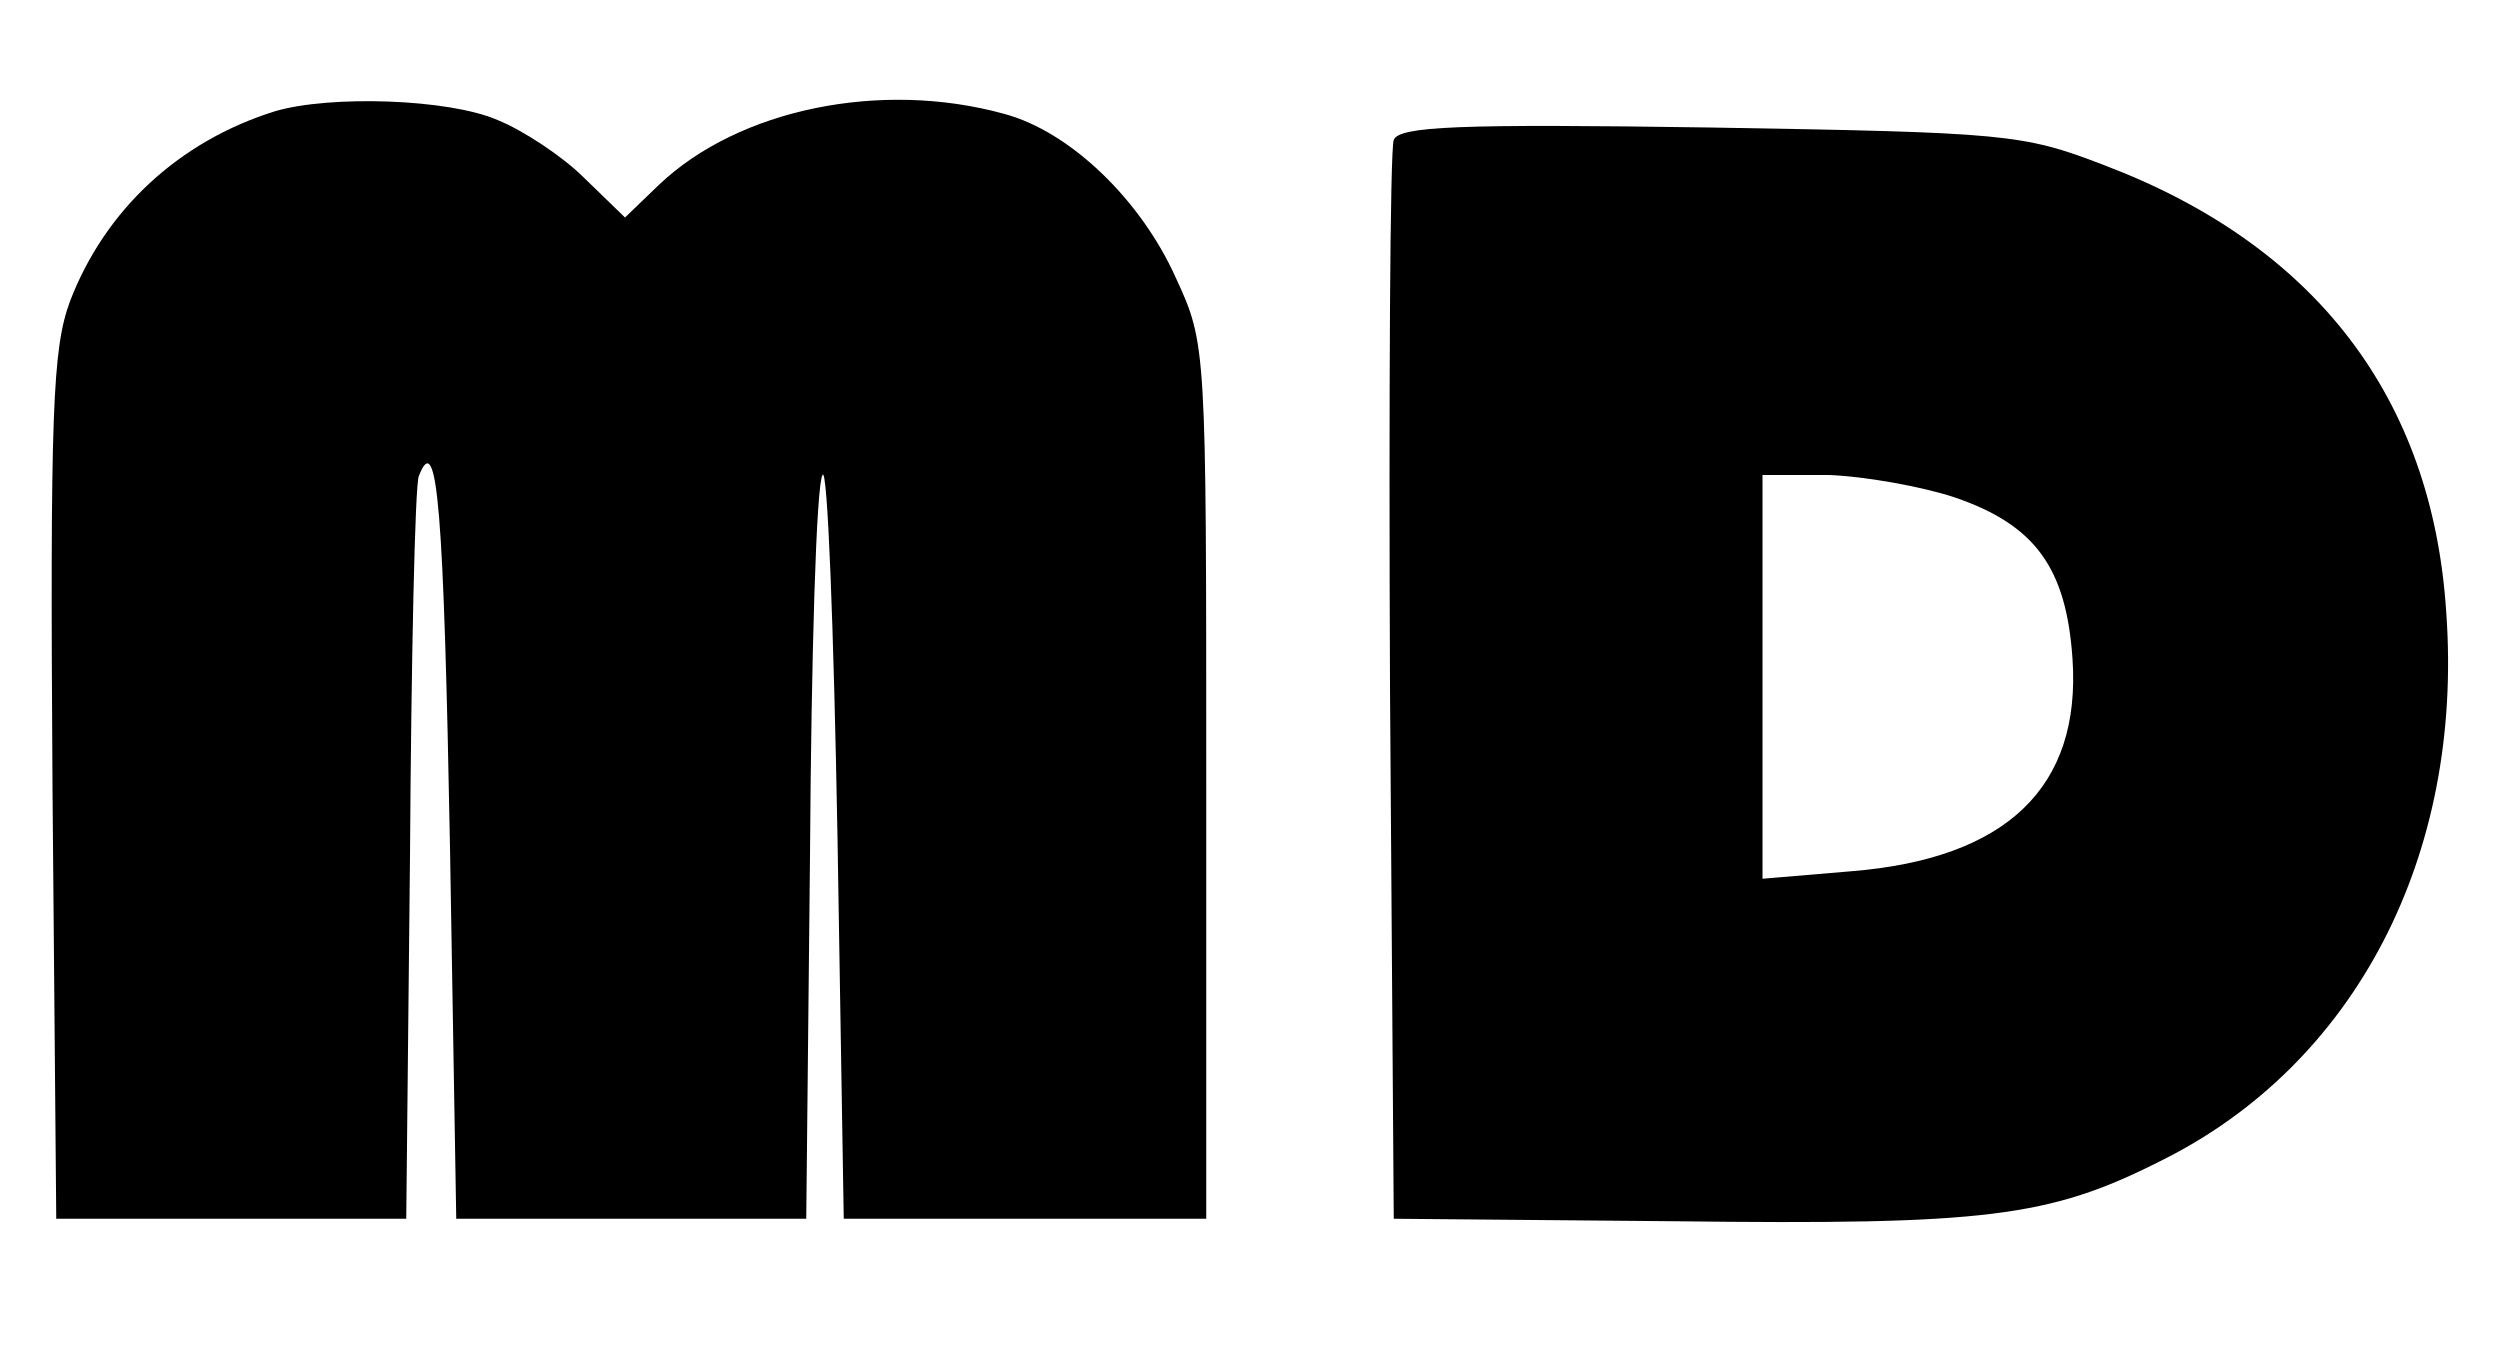
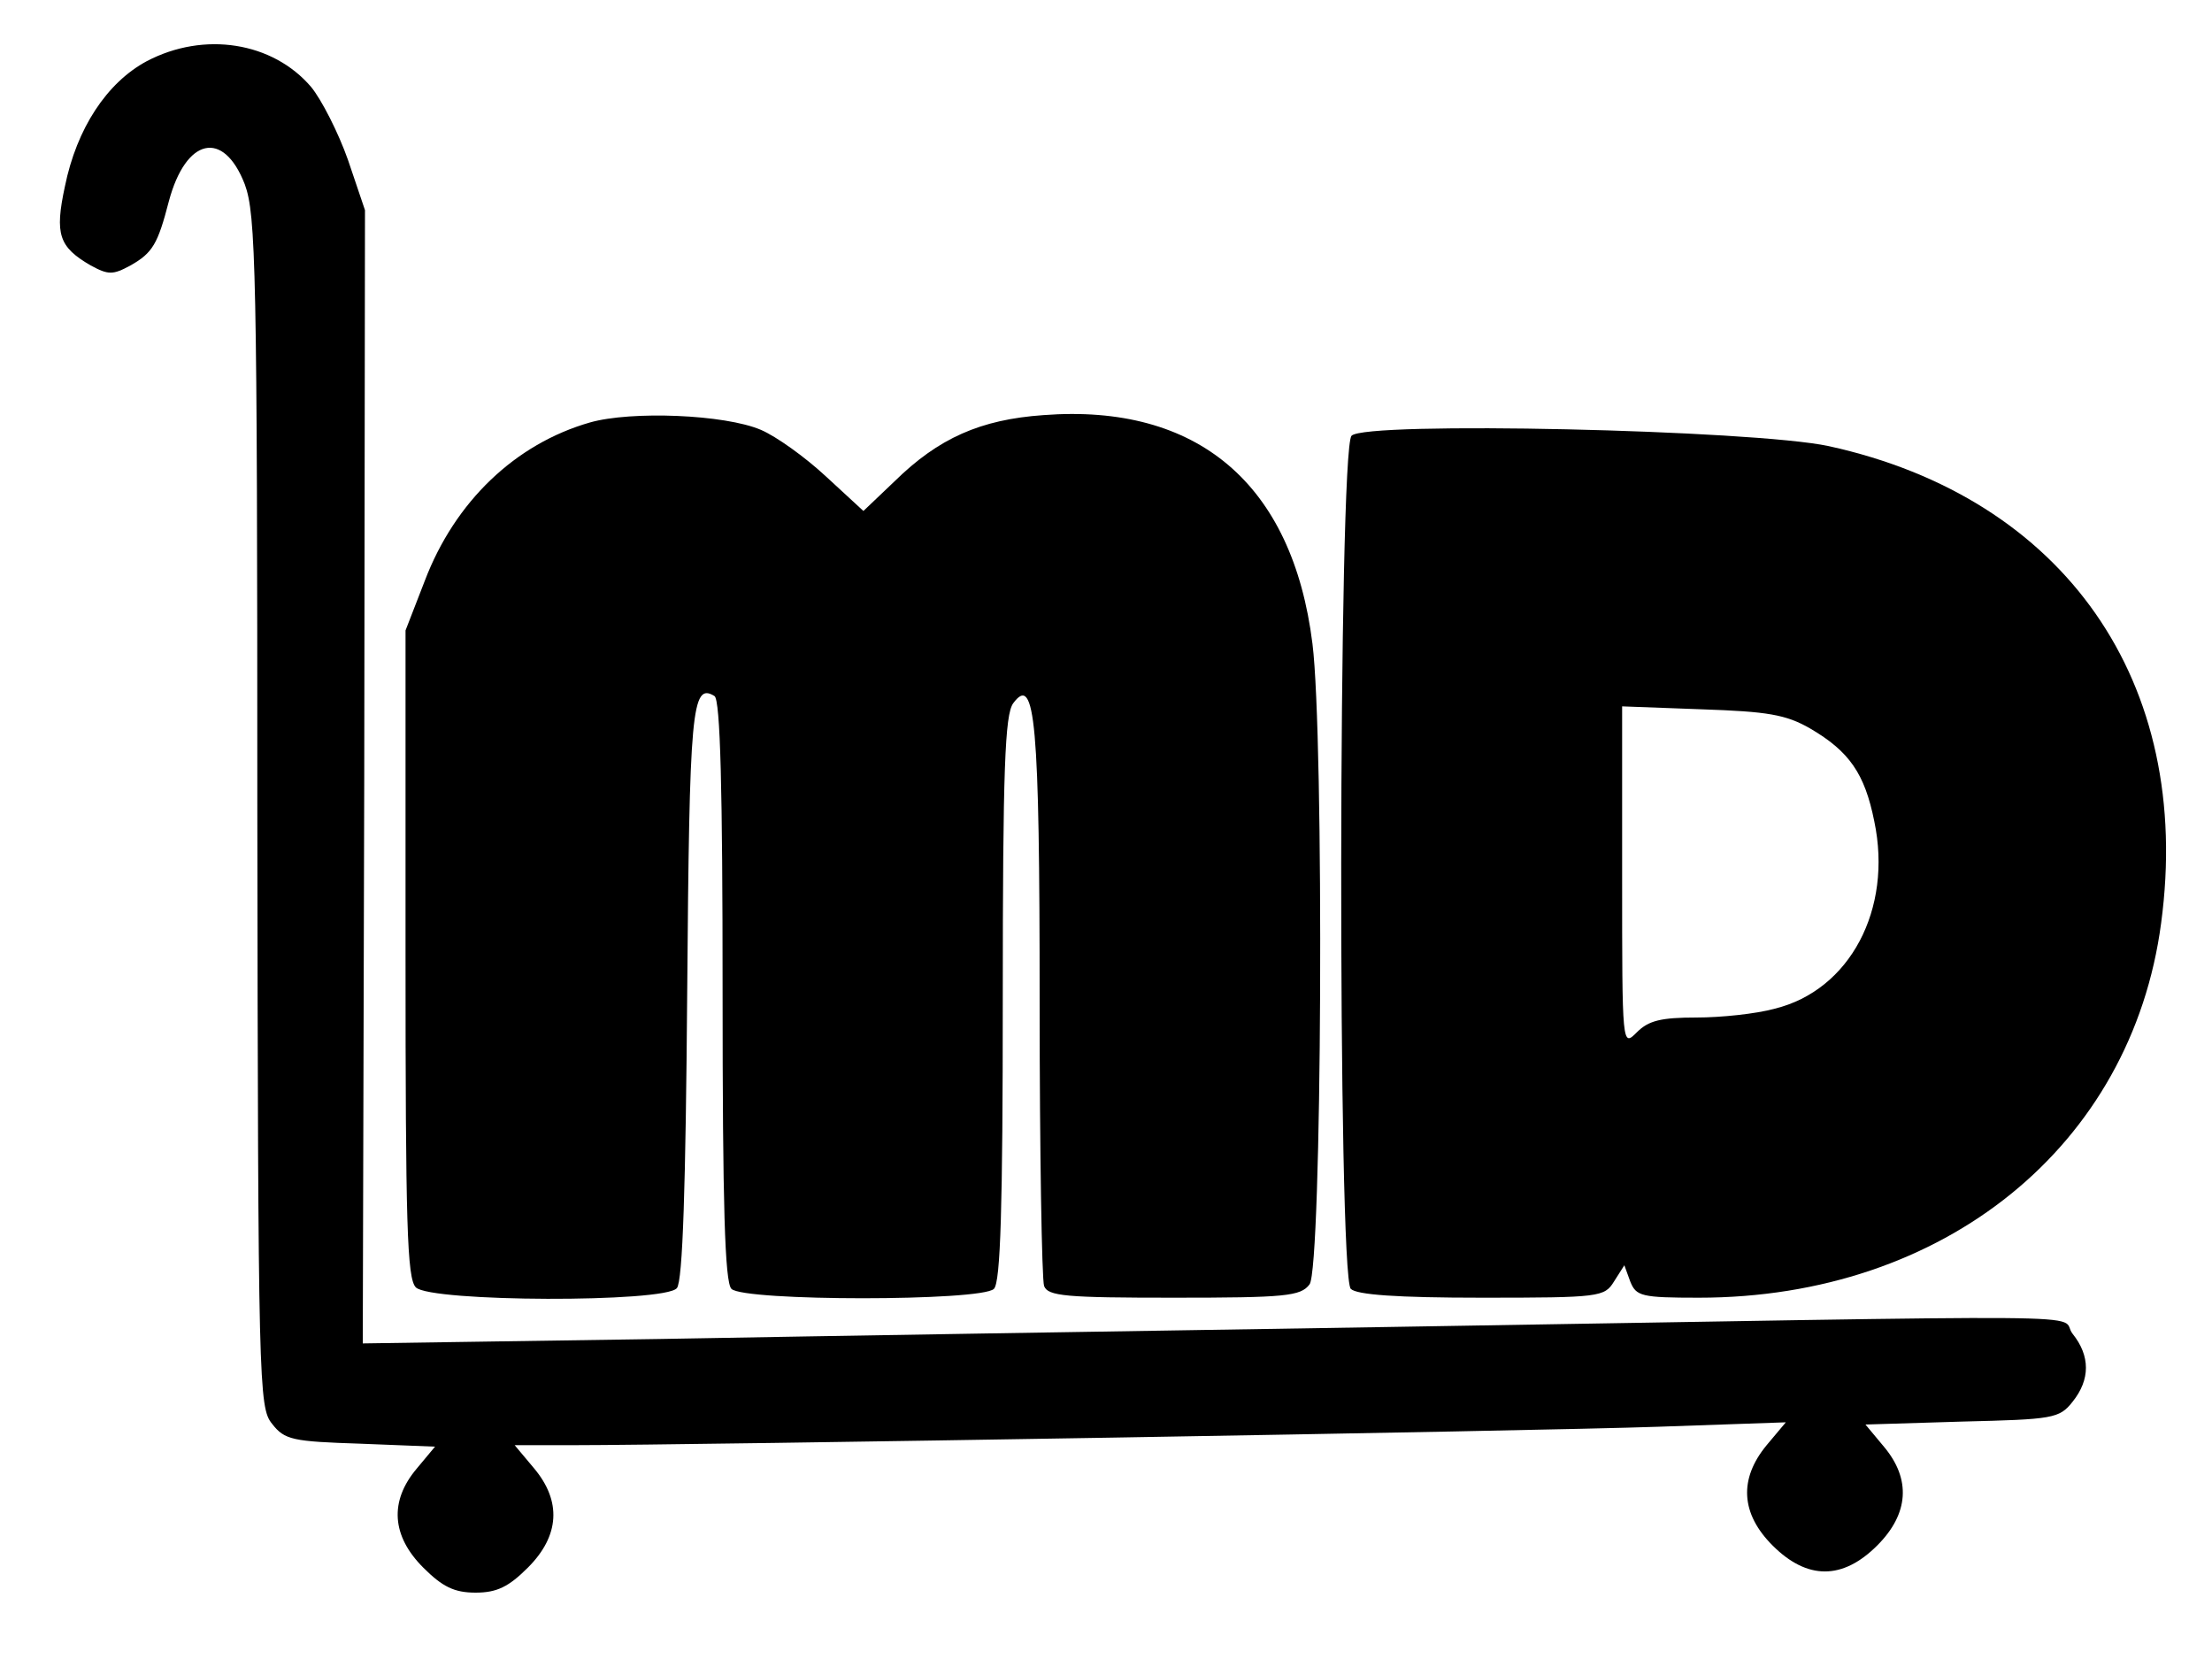
- <svg xmlns="http://www.w3.org/2000/svg" version="1.0" width="200pt" height="108pt" viewBox="0 0 200 108" preserveAspectRatio="xMidYMid meet">
-   <g transform="translate(0,108) scale(0.1,-0.1)" fill="#000000" stroke="none">
-     <path d="M220 991 c-77 -24 -136 -79 -164 -152 -14 -38 -16 -88 -14 -389 l3 -345 140 0 140 0 3 290 c1 160 4 296 7 304 15 39 20 -27 25 -297 l5 -297 140 0 140 0 3 290 c1 160 5 297 10 305 4 8 9 -122 12 -290 l5 -305 145 0 145 0 0 350 c0 347 0 350 -24 402 -28 63 -85 118 -138 132 -98 27 -212 4 -276 -57 l-27 -26 -33 32 c-17 17 -49 38 -69 46 -39 17 -134 20 -178 7z" />
-     <path d="M1115 968 c-3 -7 -4 -204 -3 -438 l3 -425 225 -2 c248 -3 299 3 388 48 156 77 243 244 229 439 -11 172 -105 294 -274 358 -65 25 -78 26 -315 30 -201 3 -249 1 -253 -10z m449 -286 c64 -22 89 -56 94 -129 7 -103 -53 -160 -177 -170 l-71 -6 0 162 0 161 53 0 c28 -1 74 -9 101 -18z" />
+ <svg xmlns="http://www.w3.org/2000/svg" version="1.0" width="300pt" height="225pt" viewBox="0 0 300 225" preserveAspectRatio="xMidYMid meet">
+   <g transform="translate(0,225) scale(0.1,-0.1)" fill="#000000" stroke="none">
+     <path d="M199 2167 c-54 -29 -95 -91 -111 -170 -14 -65 -8 -82 35 -107 24 -13 30 -13 54 0 30 17 37 29 52 87 23 86 74 98 103 23 15 -41 17 -114 17 -851 1 -779 2 -808 20 -830 17 -22 28 -24 120 -27 l101 -4 -25 -30 c-37 -44 -34 -91 9 -134 26 -26 42 -34 71 -34 29 0 45 8 71 34 43 43 46 90 8 135 l-26 31 80 0 c157 0 1301 19 1471 25 l173 6 -26 -31 c-38 -46 -35 -93 8 -136 47 -47 95 -47 142 0 43 43 46 90 9 134 l-25 30 131 4 c123 3 132 4 150 27 24 30 24 62 0 92 -22 28 90 26 -946 9 -314 -5 -751 -12 -971 -16 l-402 -6 2 768 1 769 -23 68 c-13 37 -36 82 -50 99 -52 61 -145 76 -223 35z" />
+     <path d="M800 1677 c-101 -29 -183 -107 -224 -215 l-26 -67 0 -438 c0 -367 2 -441 14 -453 20 -20 338 -21 354 -1 8 9 12 140 14 400 3 385 6 422 37 403 8 -5 11 -128 11 -400 0 -291 3 -395 12 -404 17 -17 339 -17 356 0 9 9 12 110 12 393 0 314 3 385 14 401 30 41 36 -24 36 -406 0 -203 3 -375 6 -384 5 -14 30 -16 176 -16 151 0 172 2 184 18 17 21 20 742 4 869 -27 217 -156 326 -365 310 -85 -6 -142 -31 -202 -90 l-42 -40 -51 47 c-28 26 -67 54 -88 63 -49 21 -176 26 -232 10z" />
+     <path d="M1833 1659 c-18 -19 -19 -1139 -1 -1157 8 -8 62 -12 178 -12 160 0 166 1 179 22 l14 22 8 -22 c8 -20 15 -22 93 -22 333 0 587 206 627 508 44 327 -131 577 -451 647 -103 22 -629 34 -647 14z m622 -397 c53 -31 74 -61 87 -126 25 -119 -33 -229 -135 -254 -25 -7 -73 -12 -106 -12 -48 0 -65 -4 -81 -20 -20 -20 -20 -20 -20 211 l0 231 108 -4 c89 -3 114 -7 147 -26z" />
  </g>
</svg>
